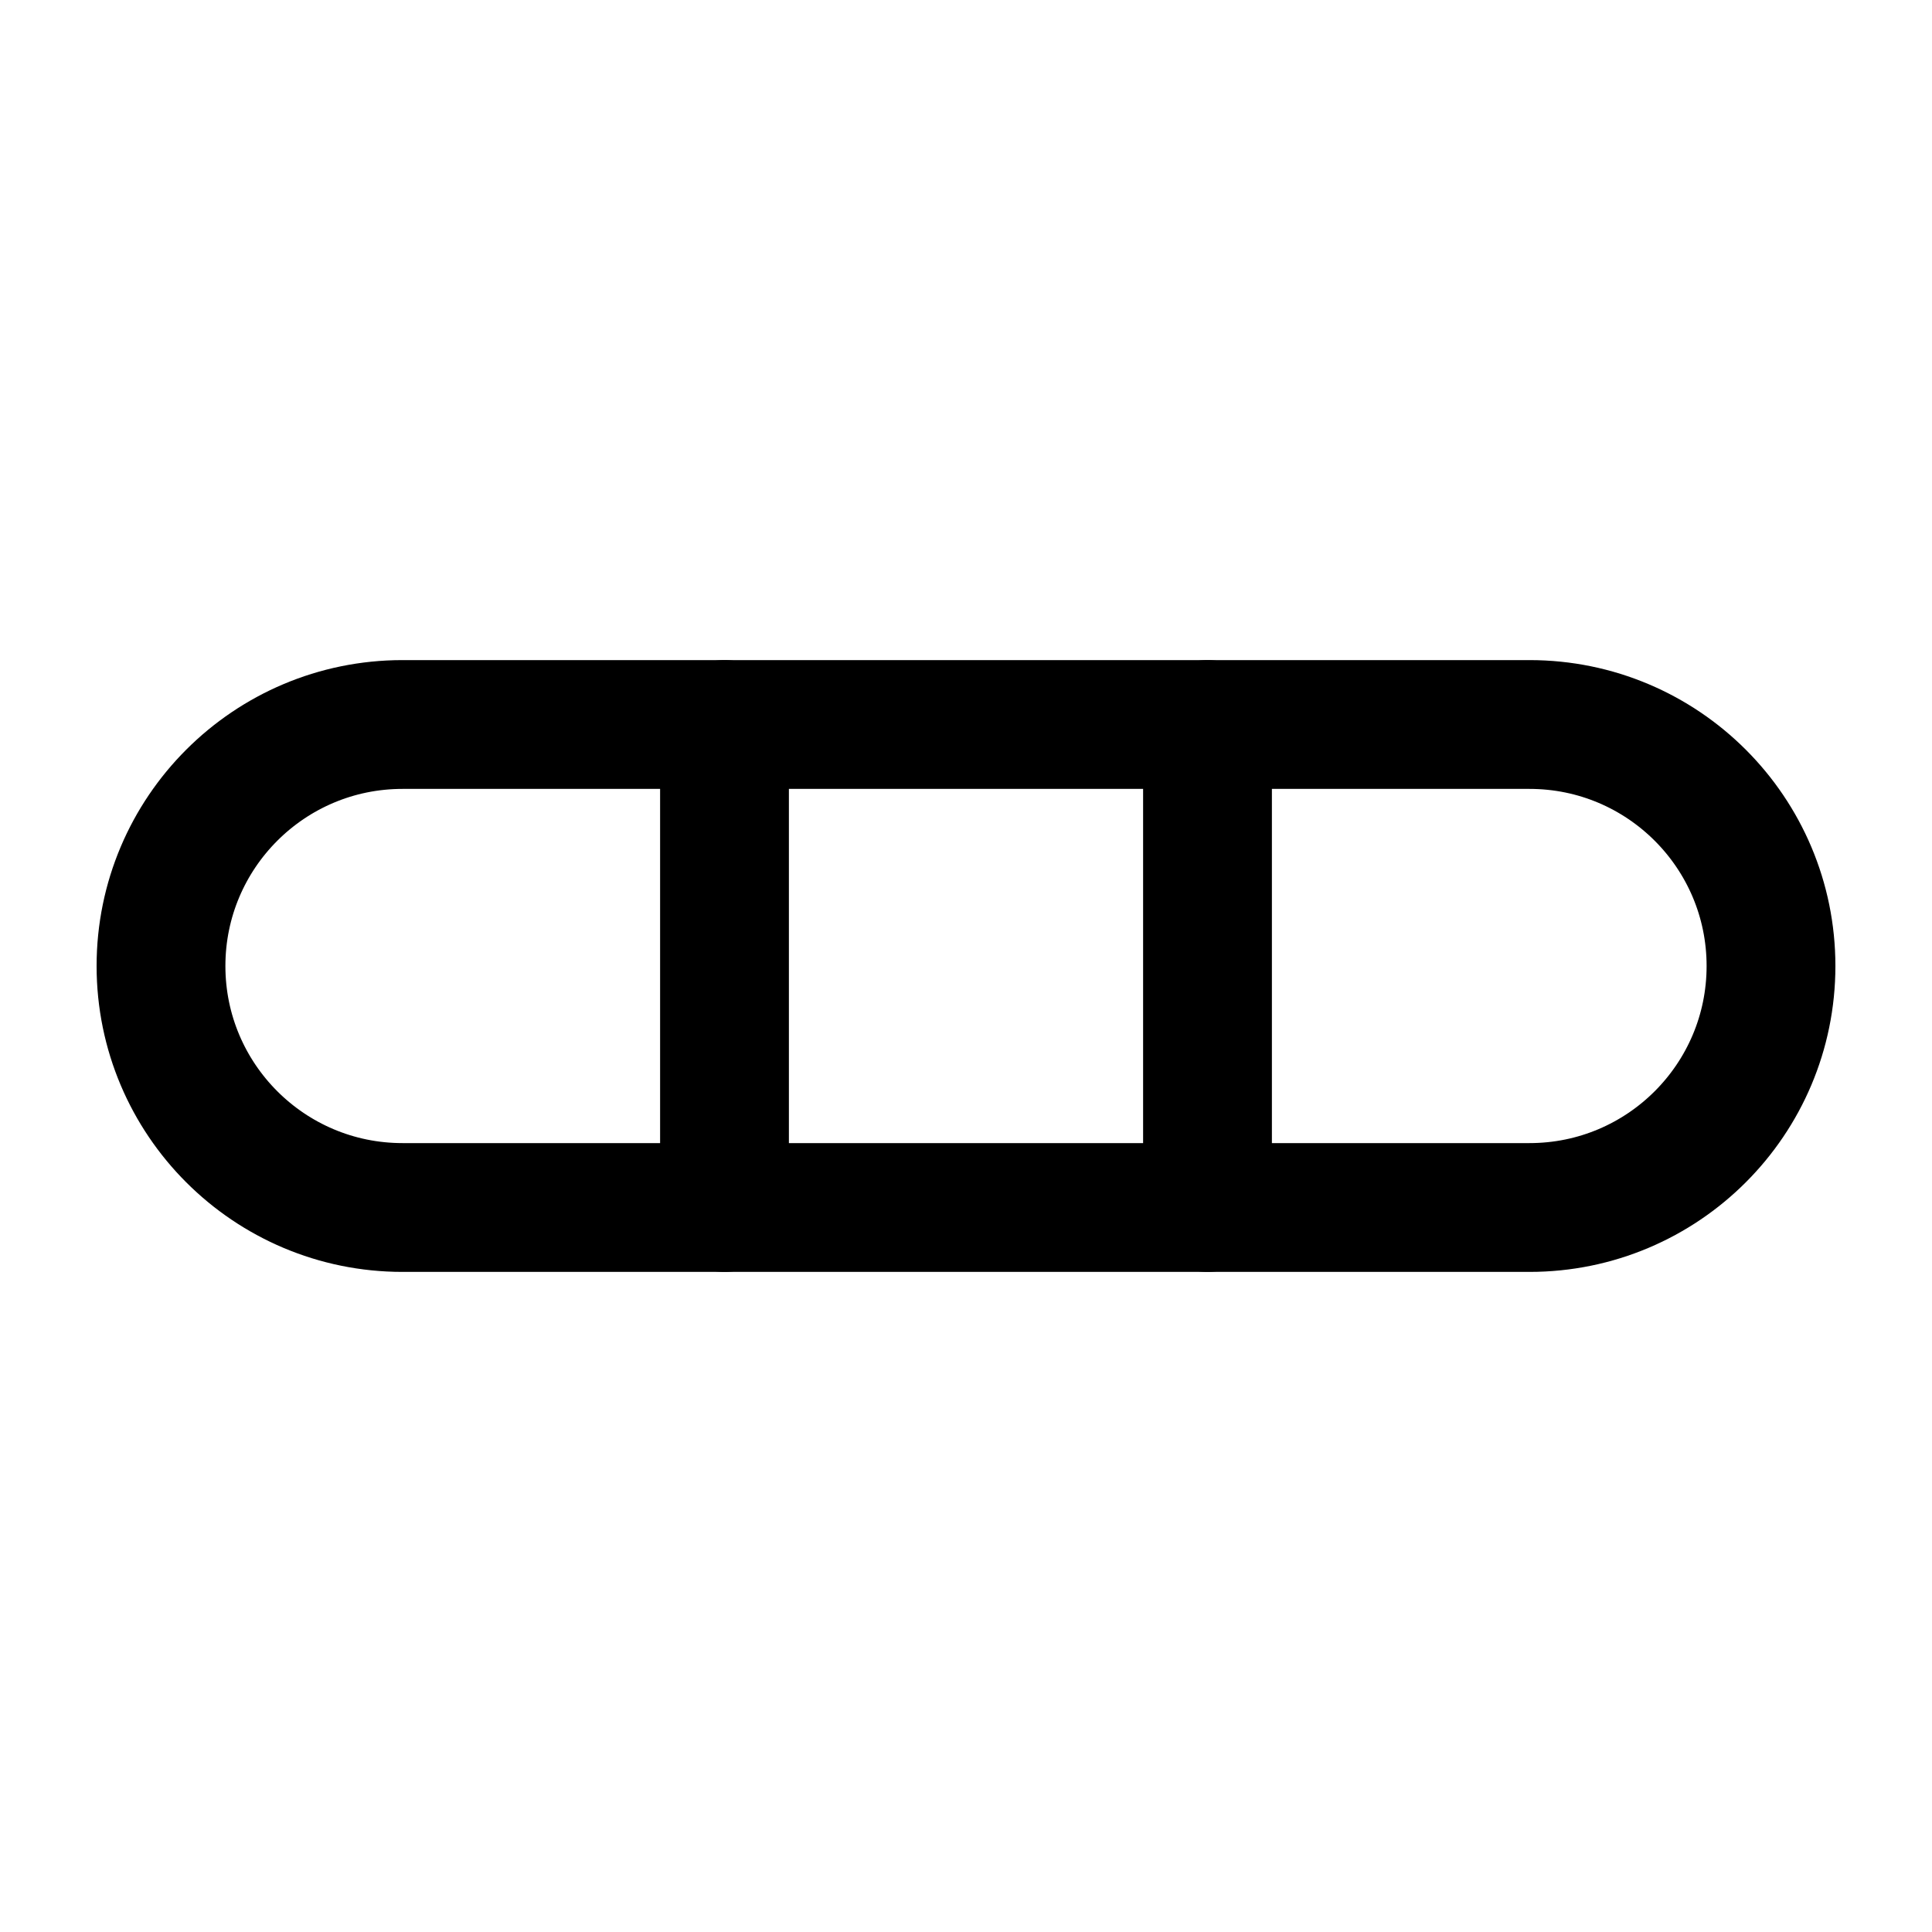
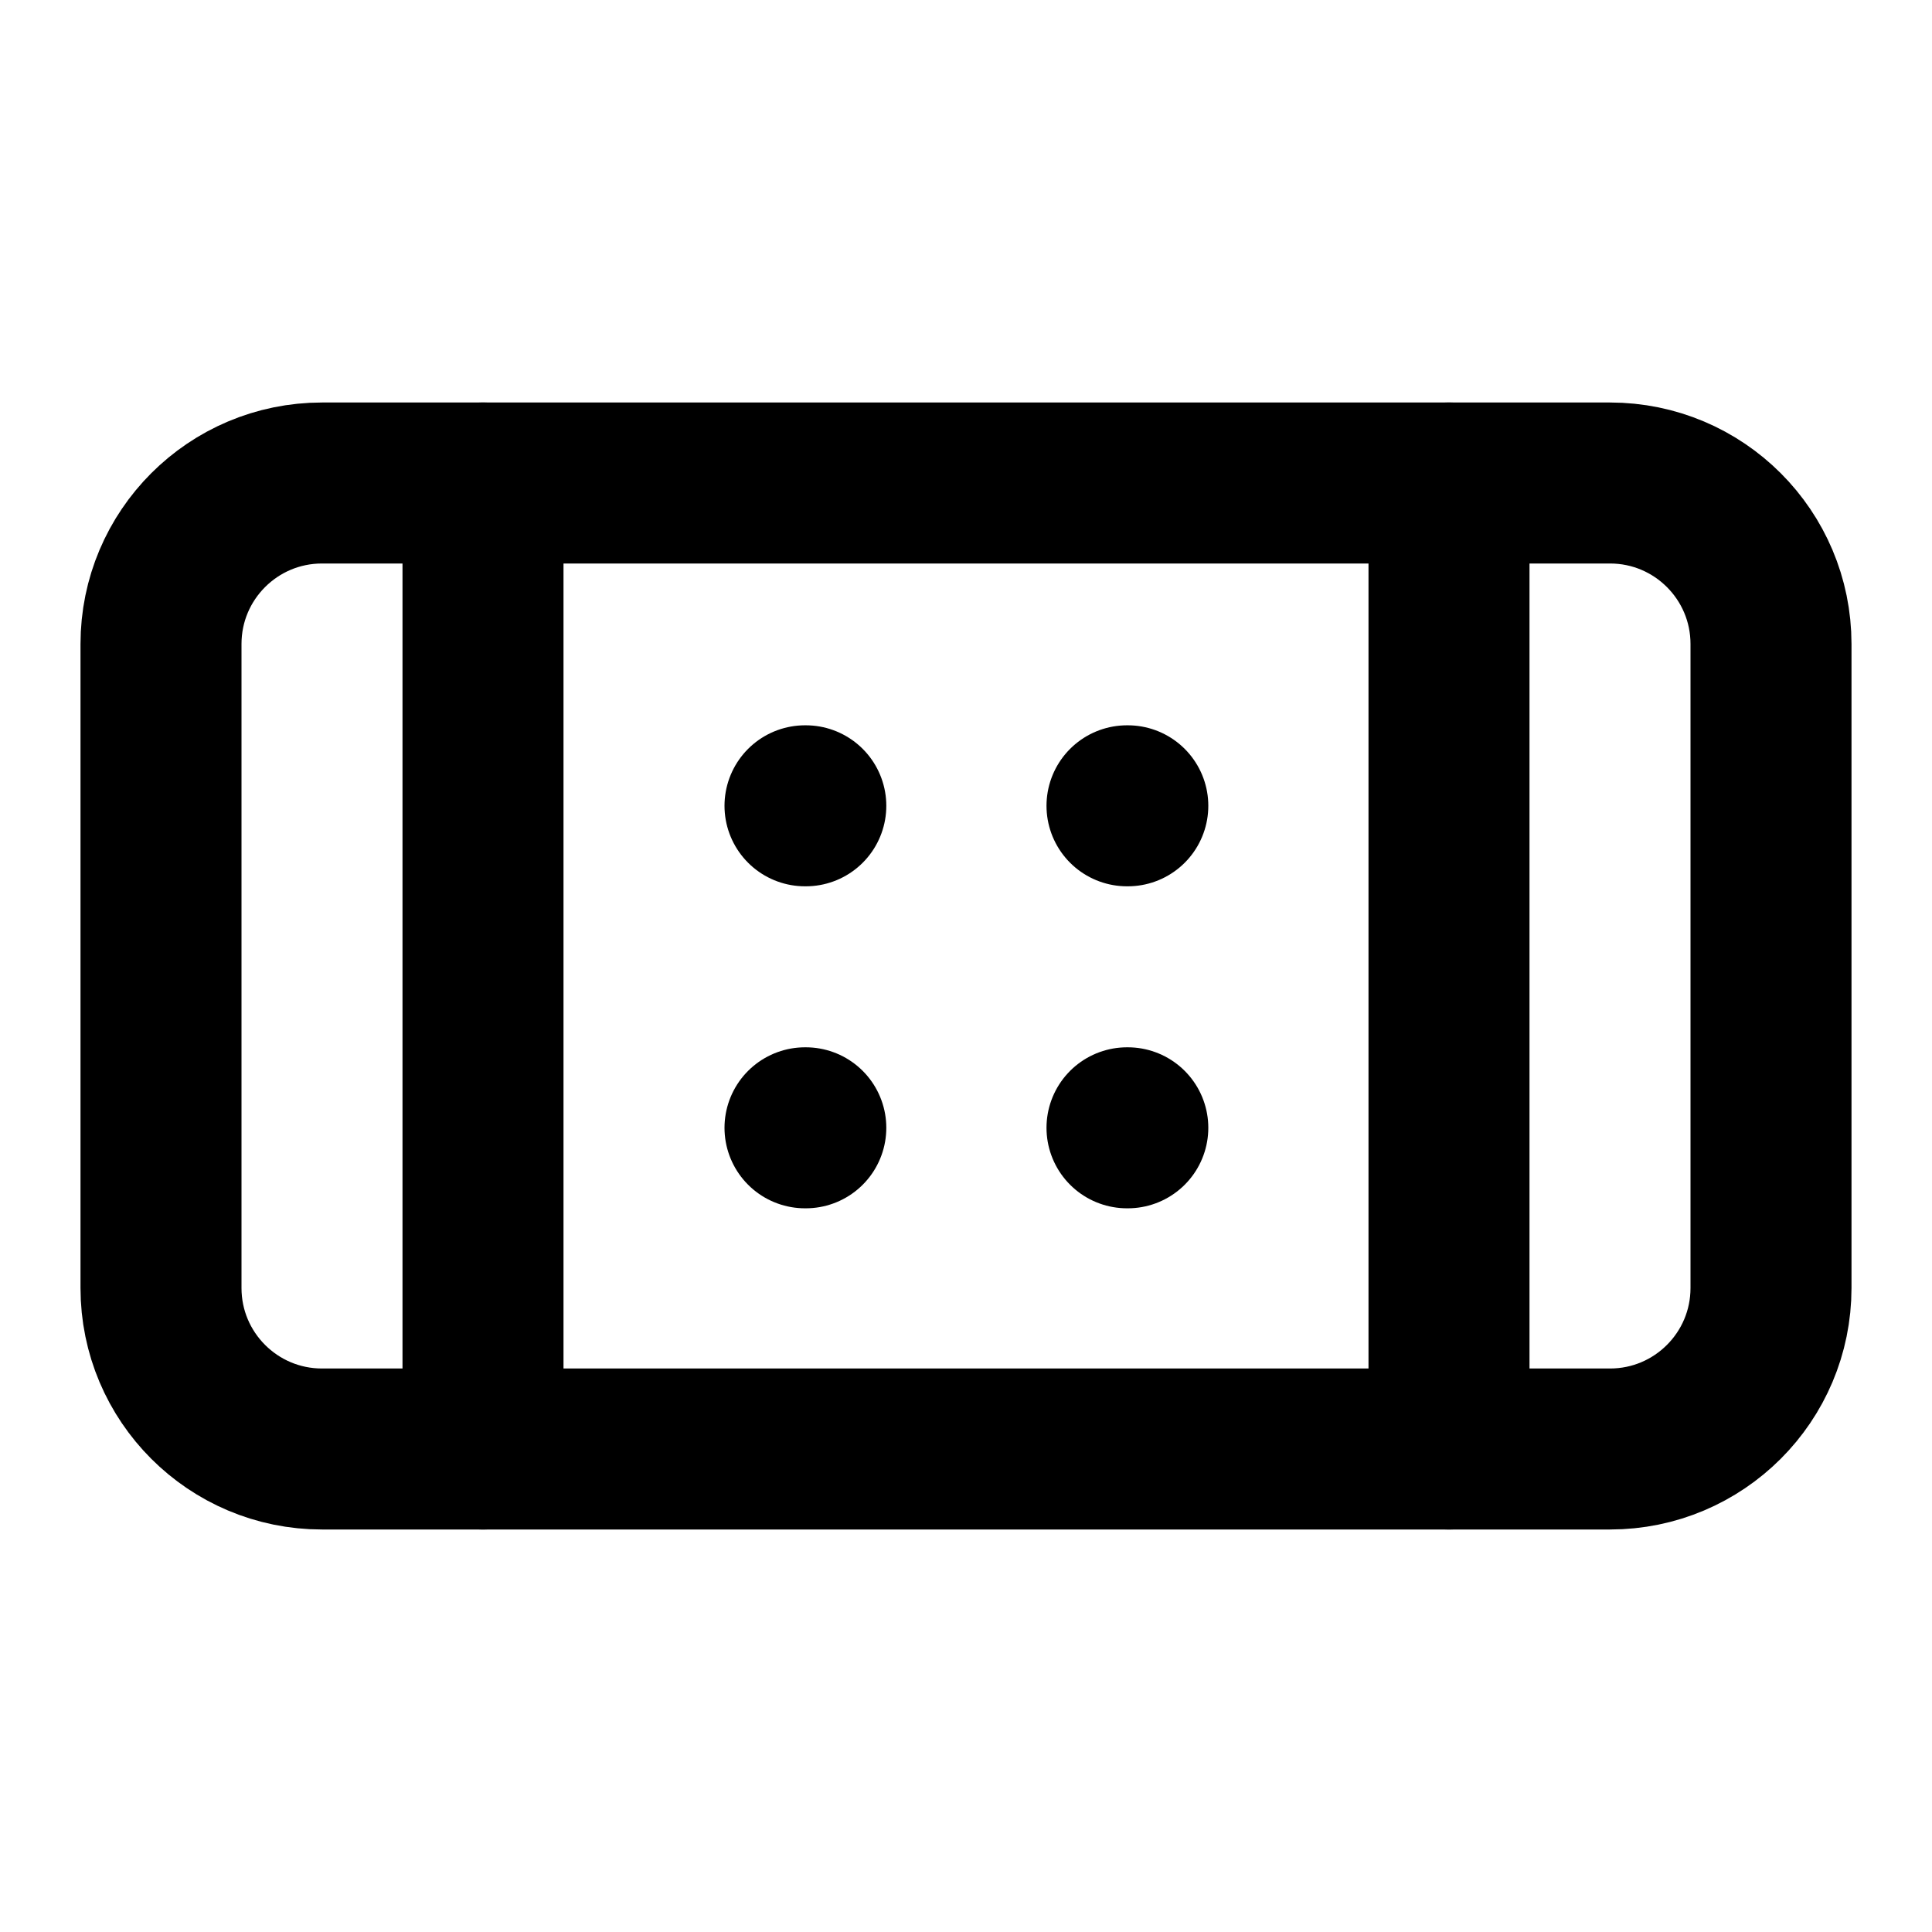
- <svg xmlns="http://www.w3.org/2000/svg" viewBox="0 0 24 24" fill="none" stroke="currentColor" stroke-width="1.6" stroke-linecap="round" stroke-linejoin="round">
-   <rect x="2" y="9" width="20" height="6" rx="3" />
-   <path d="M9 9v6M15 9v6" />
+ <svg xmlns="http://www.w3.org/2000/svg" width="24" height="24" viewBox="0 0 24 24" fill="none" stroke="currentColor" stroke-width="2" stroke-linecap="round" stroke-linejoin="round">
+   <path d="M10 10.01h.01" />
+   <path d="M10 14.01h.01" />
+   <path d="M14 10.01h.01" />
+   <path d="M14 14.01h.01" />
+   <path d="M18 6v12" />
+   <path d="M6 6v12" />
+   <rect x="2" y="6" width="20" height="12" rx="2" />
</svg>
